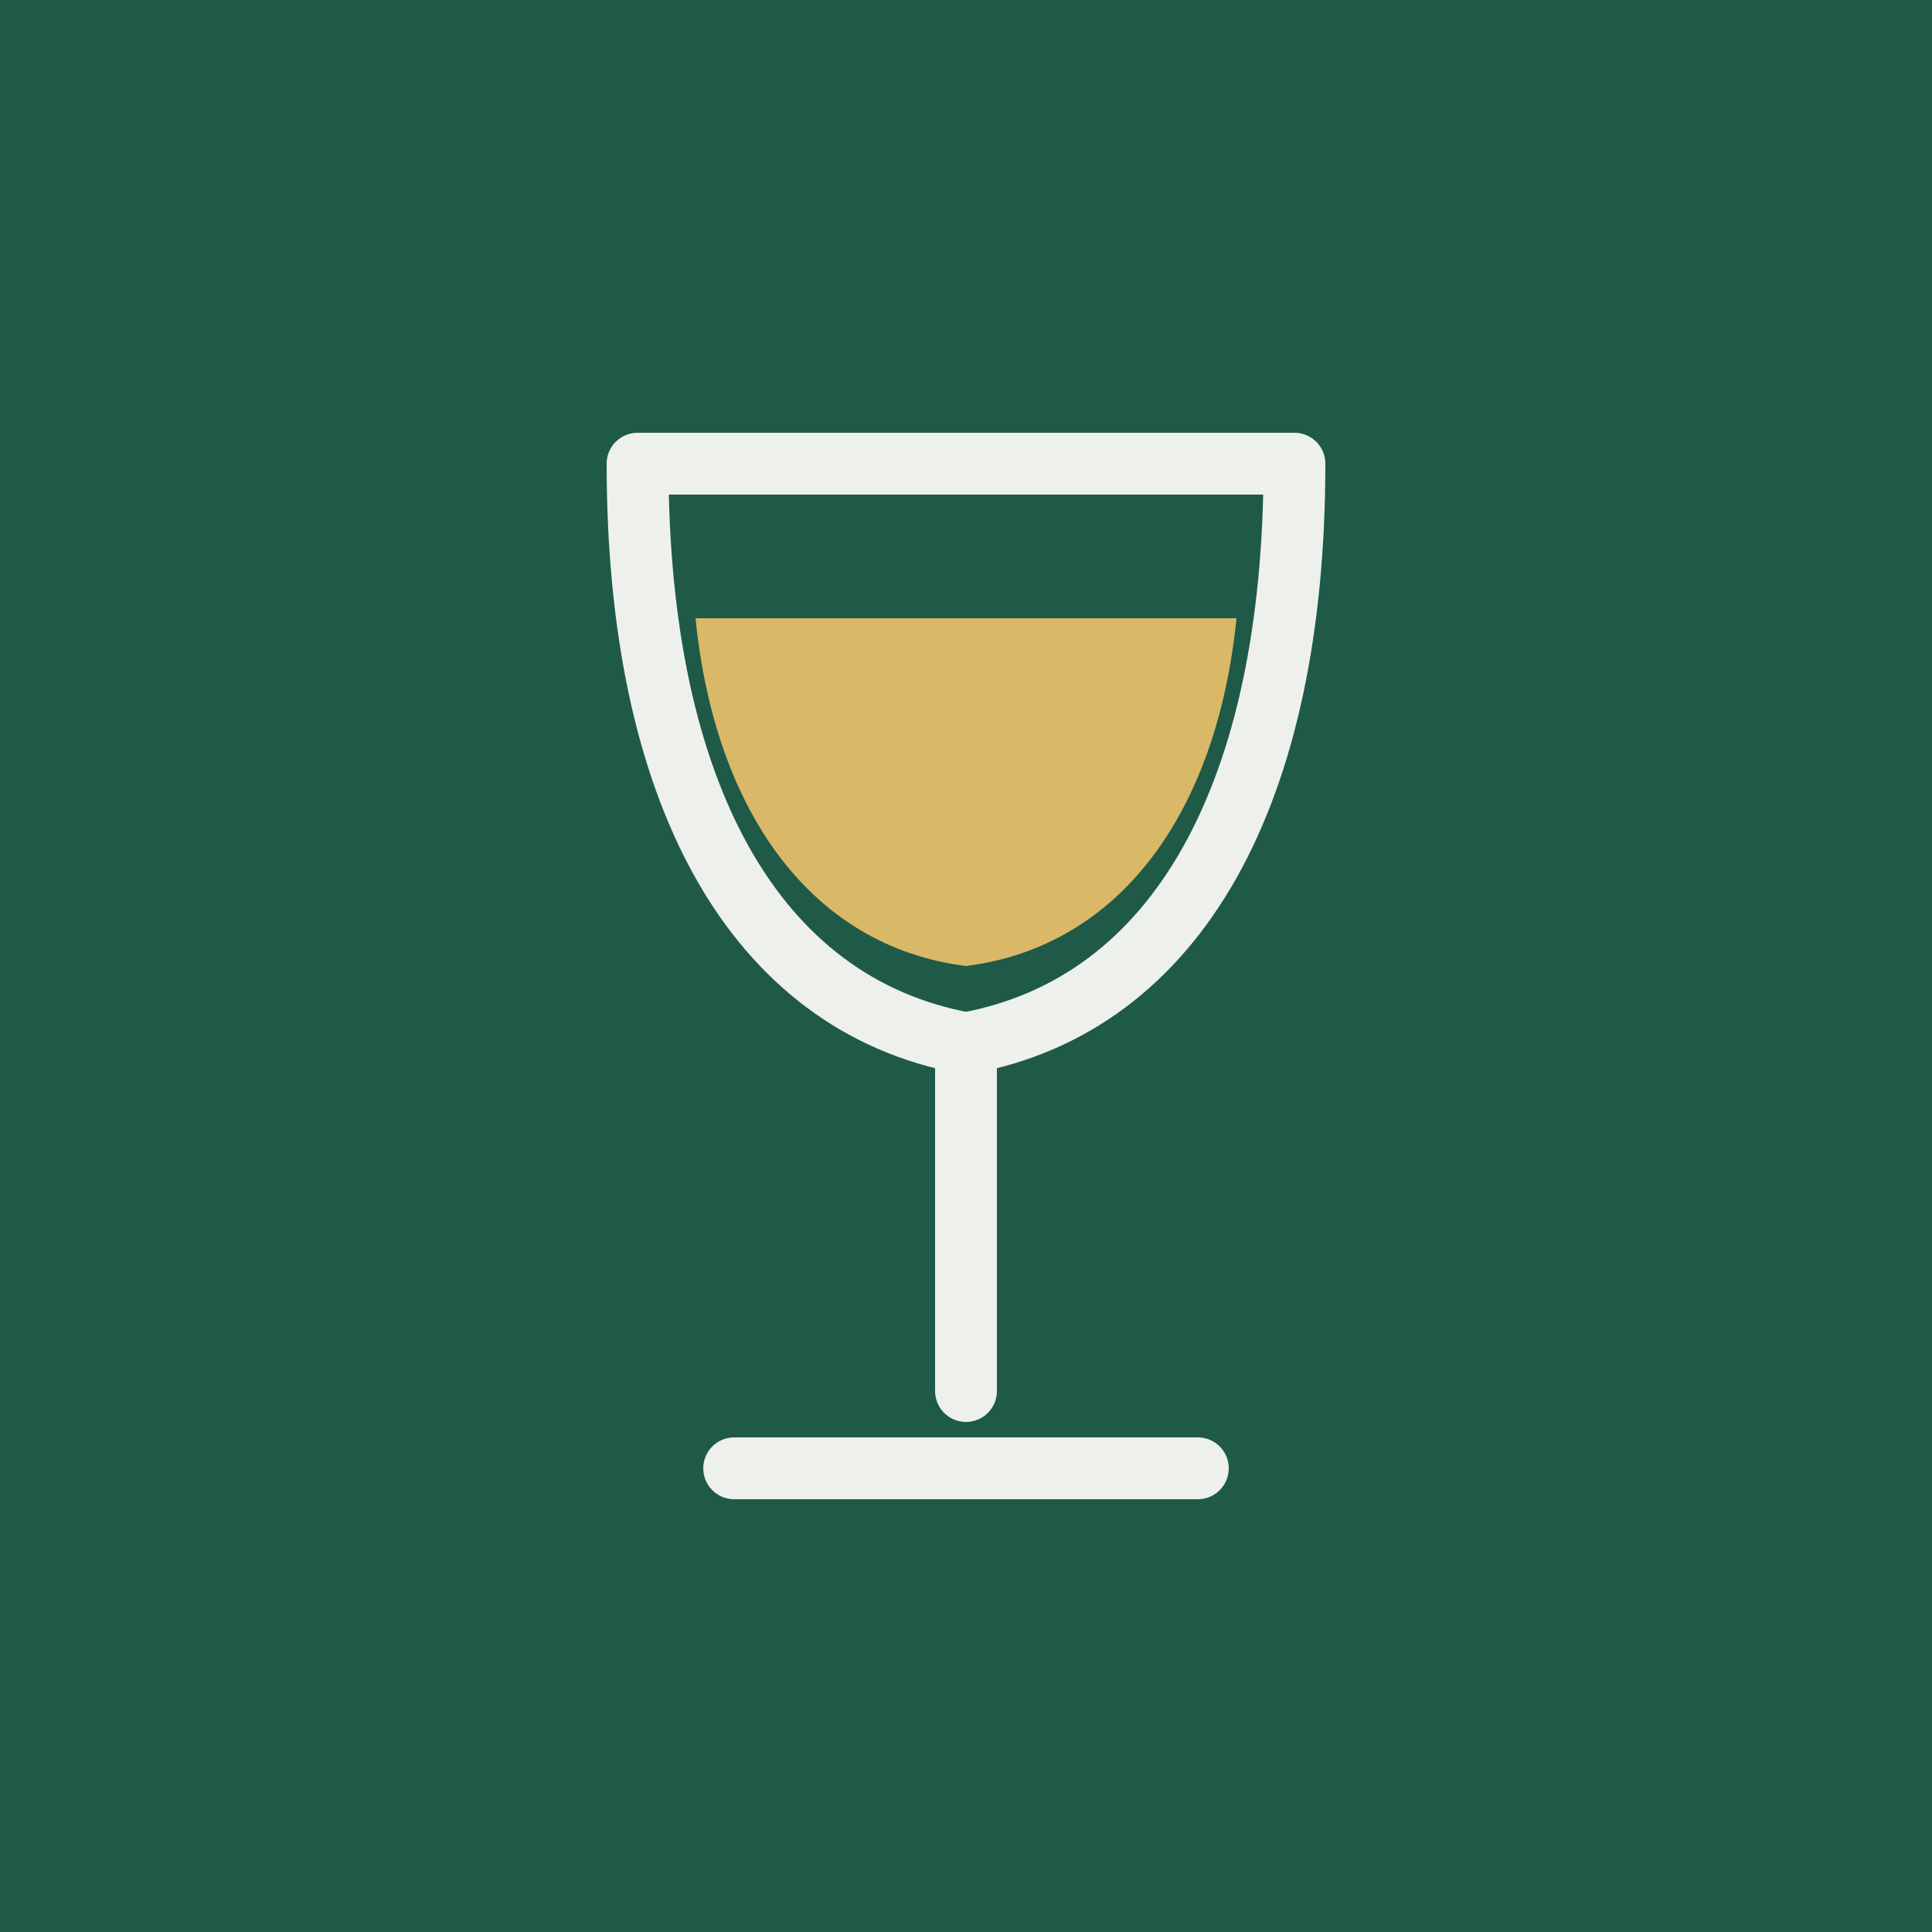
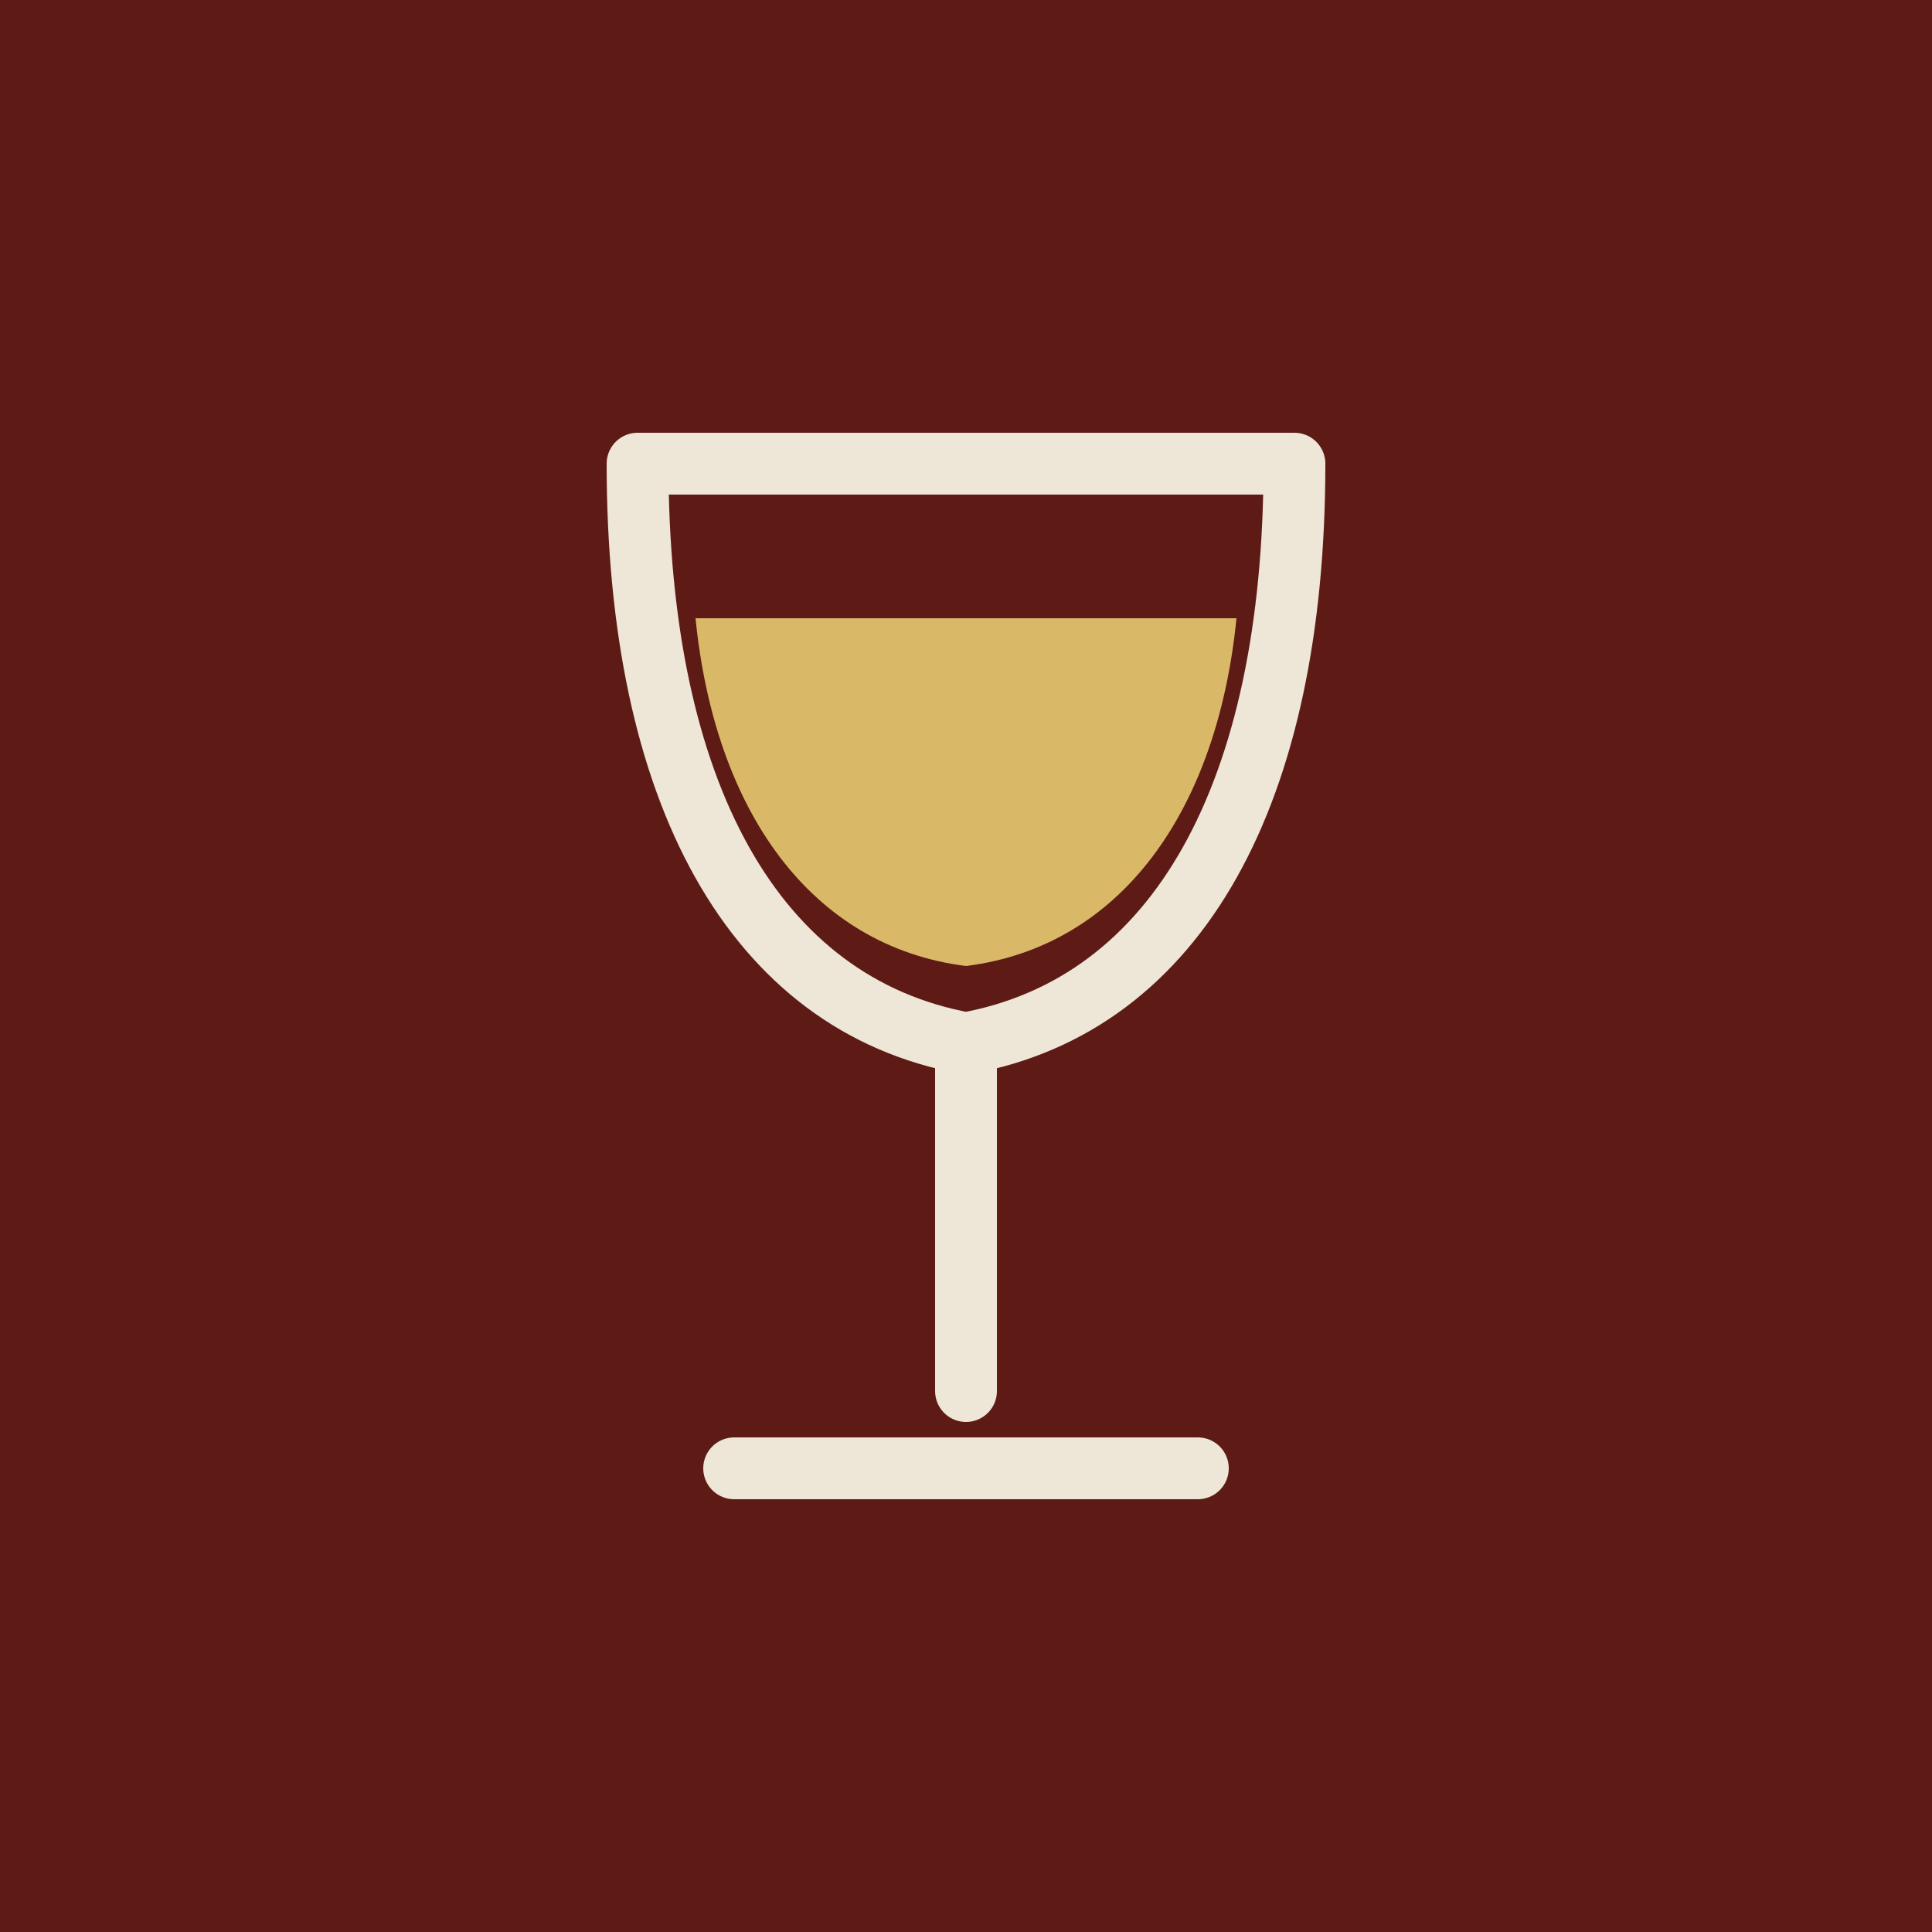
<svg xmlns="http://www.w3.org/2000/svg" viewBox="0 0 100 100">
-   <rect width="100" height="100" fill="#1E5A47" />
-   <g fill="none" stroke="#EEF0EB" stroke-width="3.2" stroke-linecap="round" stroke-linejoin="round">
+   <rect width="100" height="100" fill="#5E1B16" />
+   <g fill="none" stroke="#EEE6D6" stroke-width="3.2" stroke-linecap="round" stroke-linejoin="round">
    <path d="M33 24h34c0 17-6 28-17 30-11-2-17-13-17-30z" />
    <path d="M50 54v18" />
    <path d="M38 76h24" />
  </g>
  <path d="M36 32h28c-1 10-6 17-14 18-8-1-13-8-14-18z" fill="#D9B868" />
</svg>
